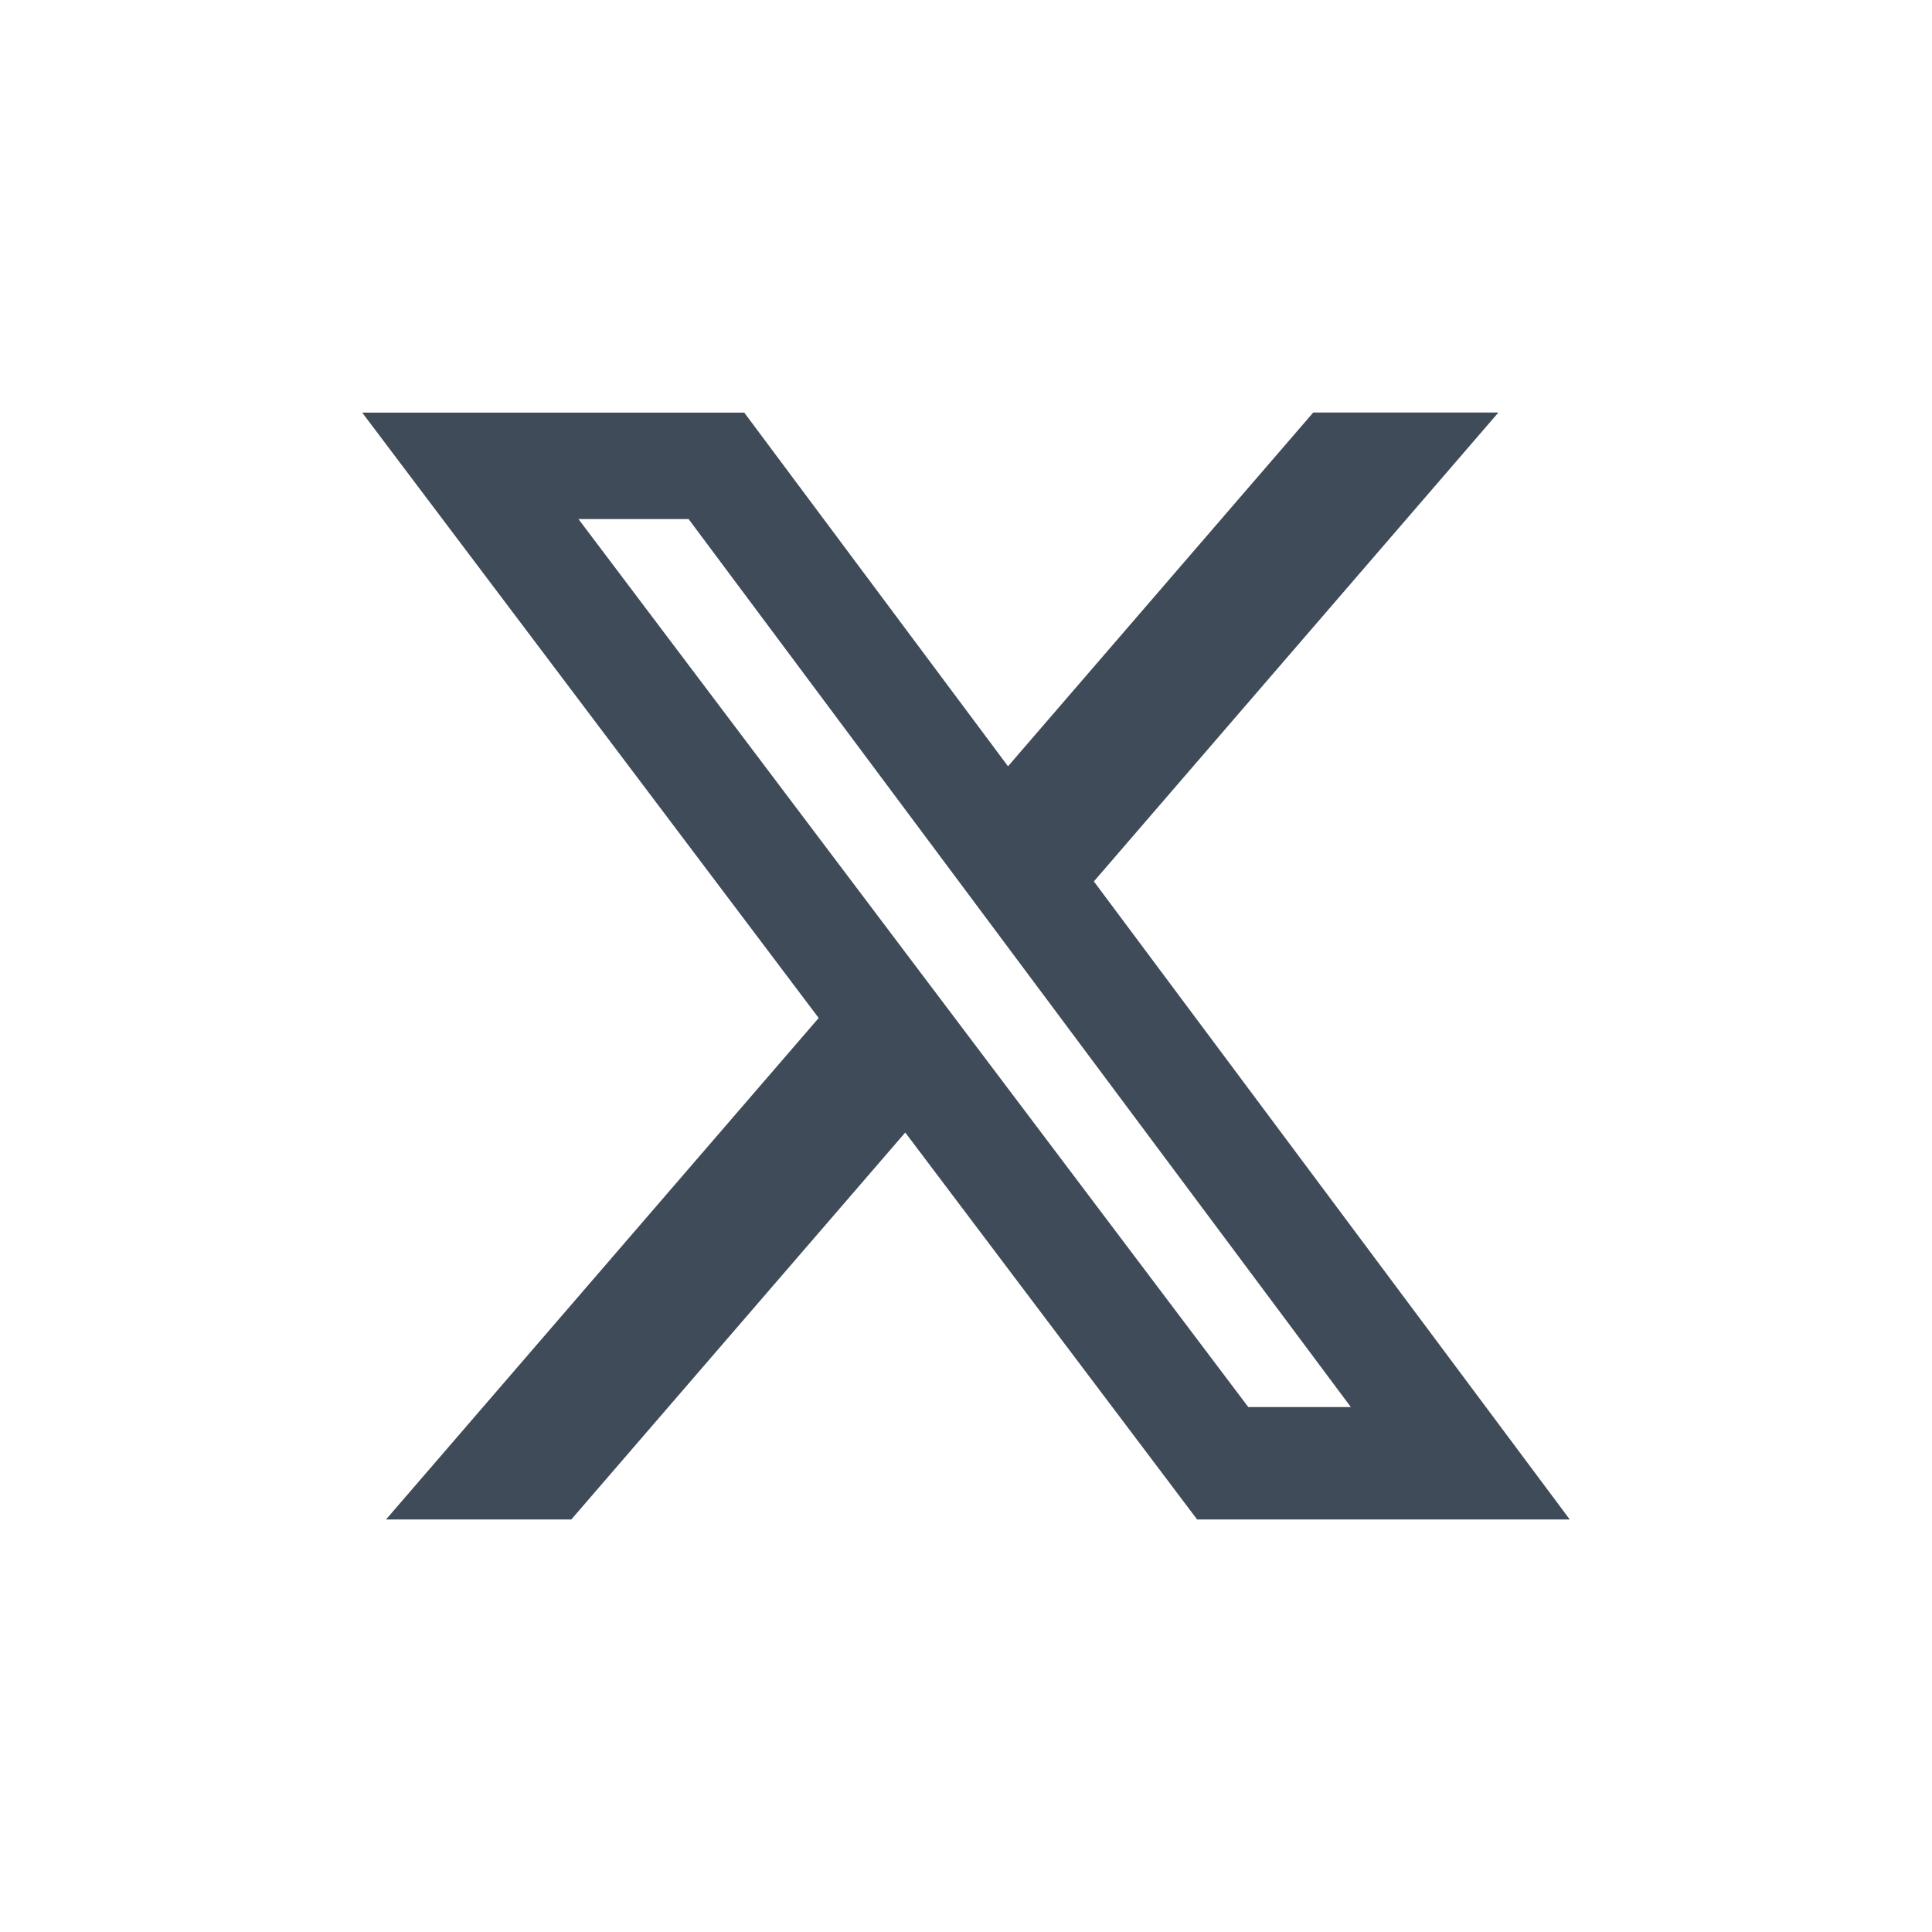
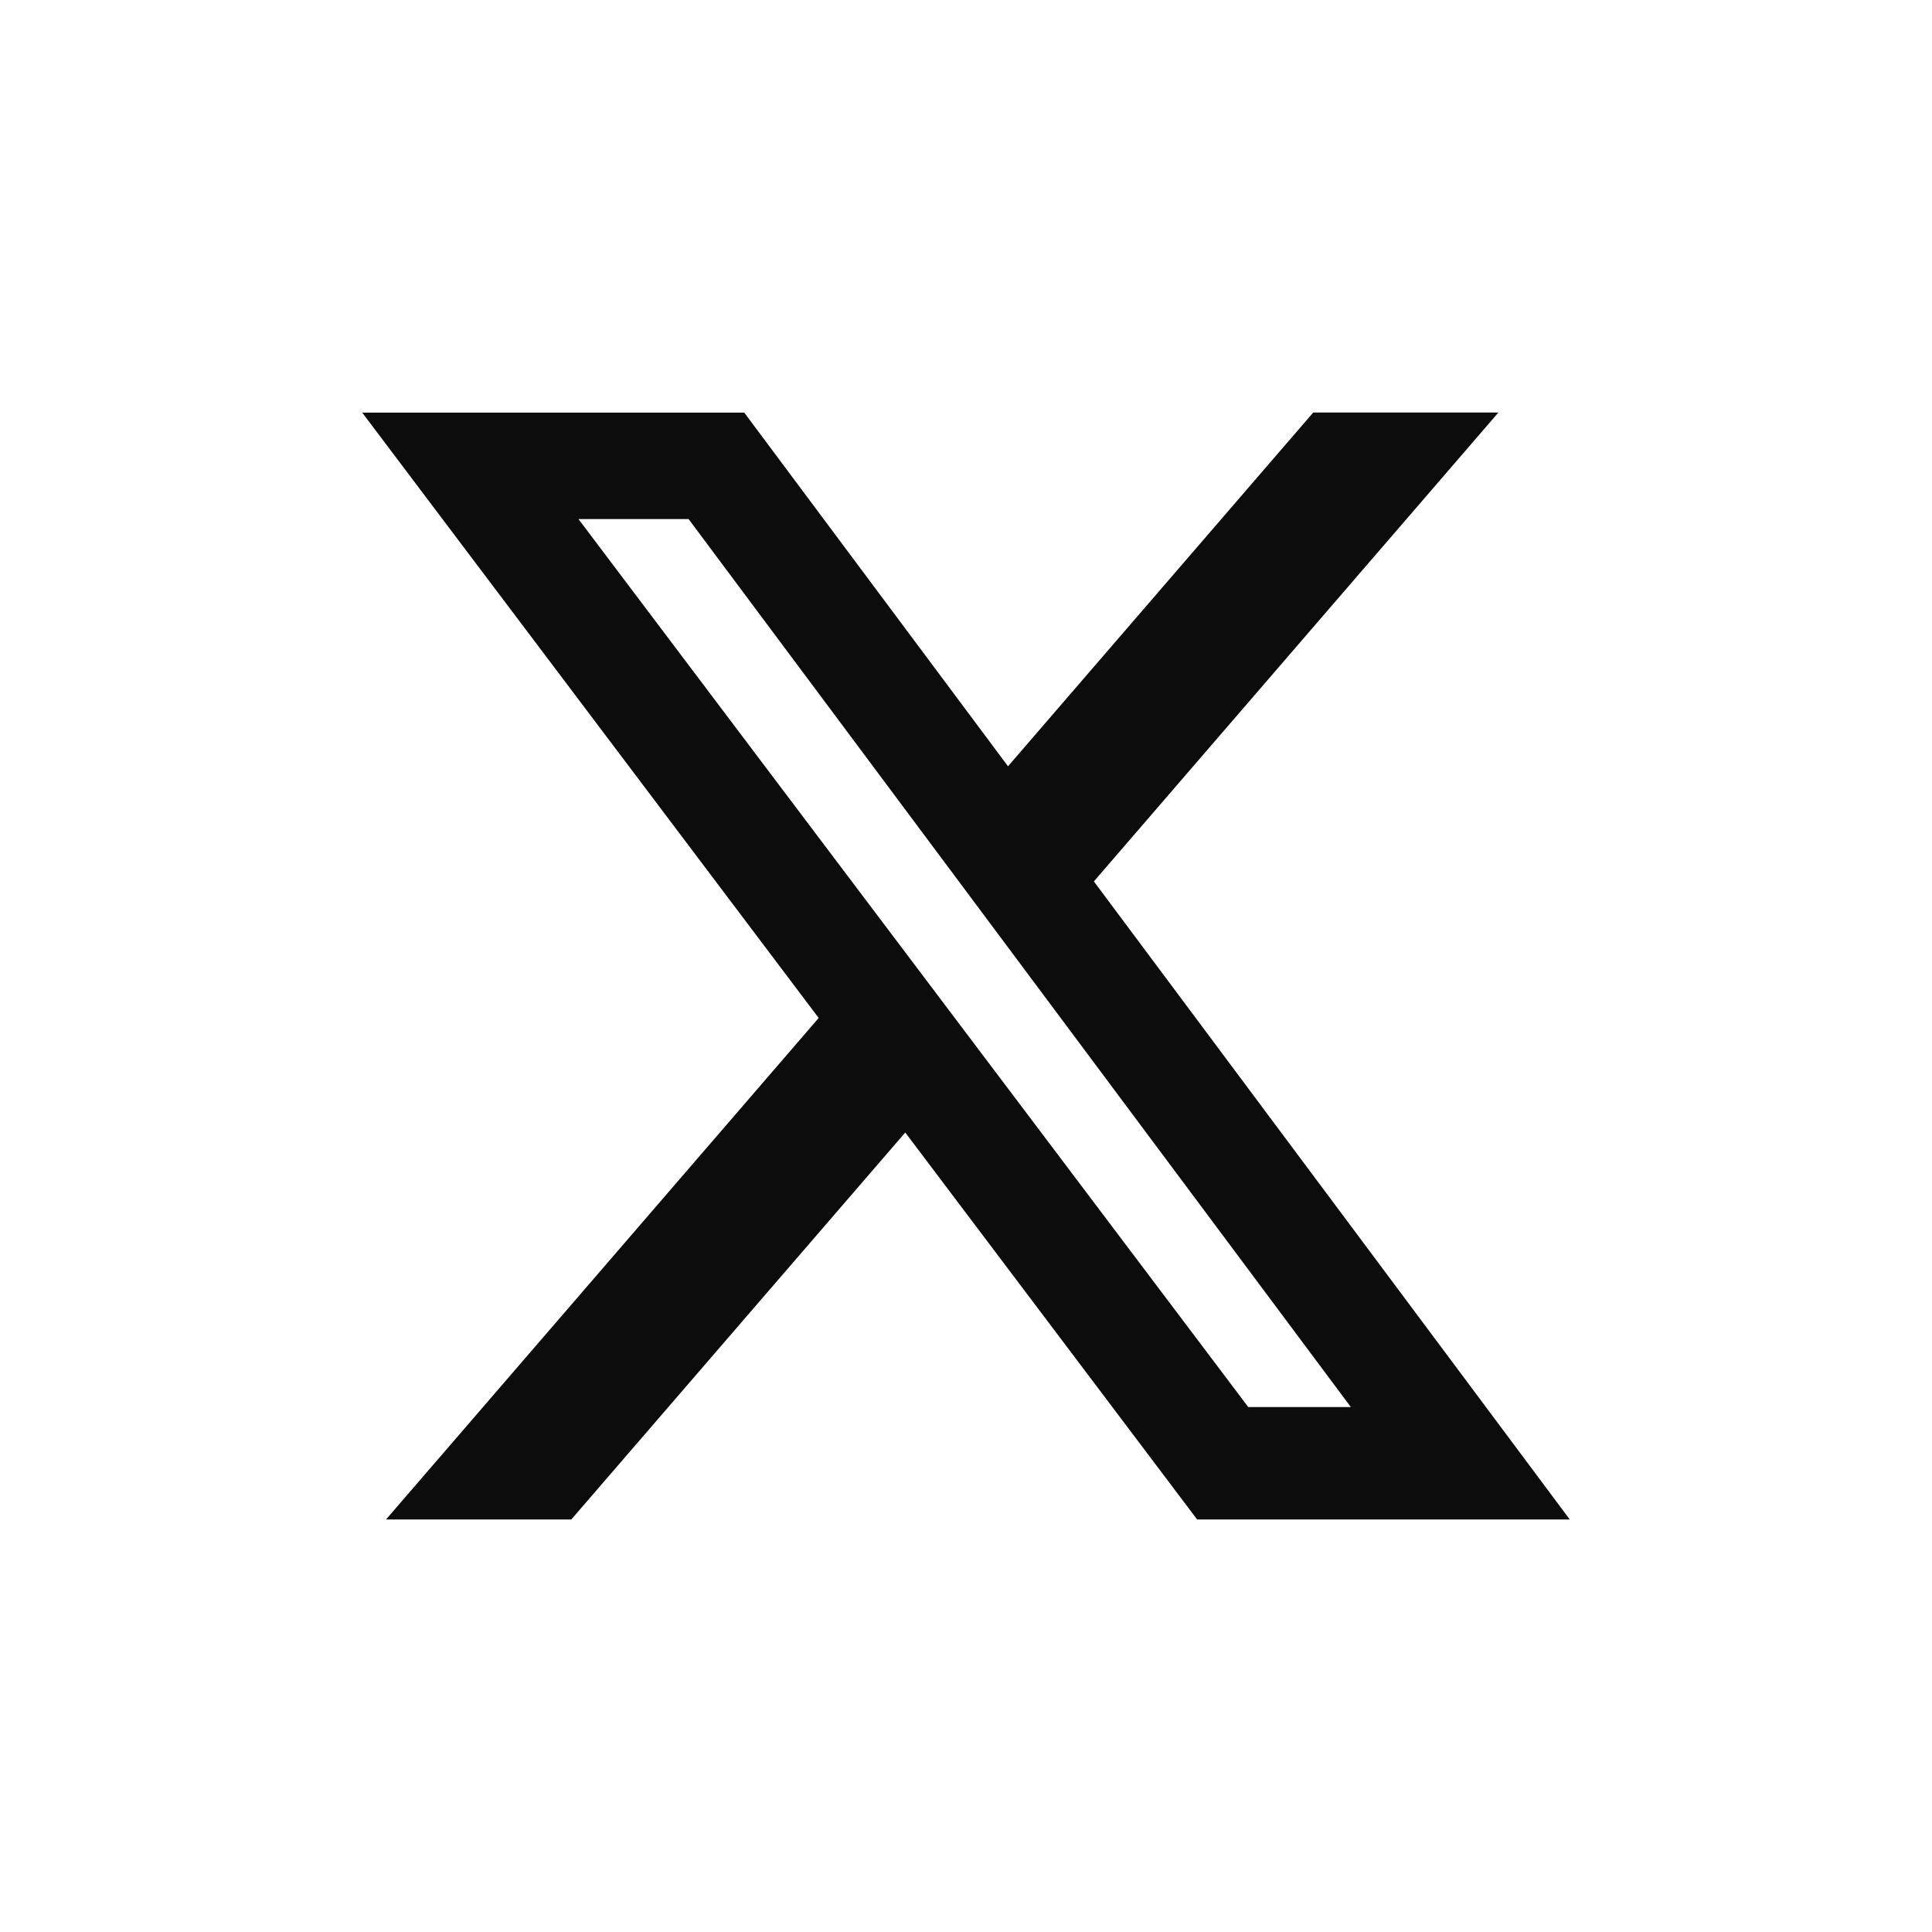
<svg xmlns="http://www.w3.org/2000/svg" fill="none" height="32" viewBox="0 0 32 32" width="32">
  <clipPath id="a">
    <path d="m6 6h20v20h-20z" />
  </clipPath>
  <g clip-path="url(#a)">
-     <path d="m21.751 6.833h3.067l-6.7 7.766 7.882 10.568h-6.172l-4.834-6.409-5.531 6.409h-3.069l7.166-8.306-7.561-10.027h6.328l4.369 5.858zm-1.076 16.472h1.699l-10.969-14.708h-1.824z" fill="#404B59" />
+     <path d="m21.751 6.833h3.067l-6.7 7.766 7.882 10.568h-6.172l-4.834-6.409-5.531 6.409h-3.069l7.166-8.306-7.561-10.027h6.328l4.369 5.858zm-1.076 16.472h1.699l-10.969-14.708h-1.824z" fill="#0C0C0C" />
  </g>
</svg>
